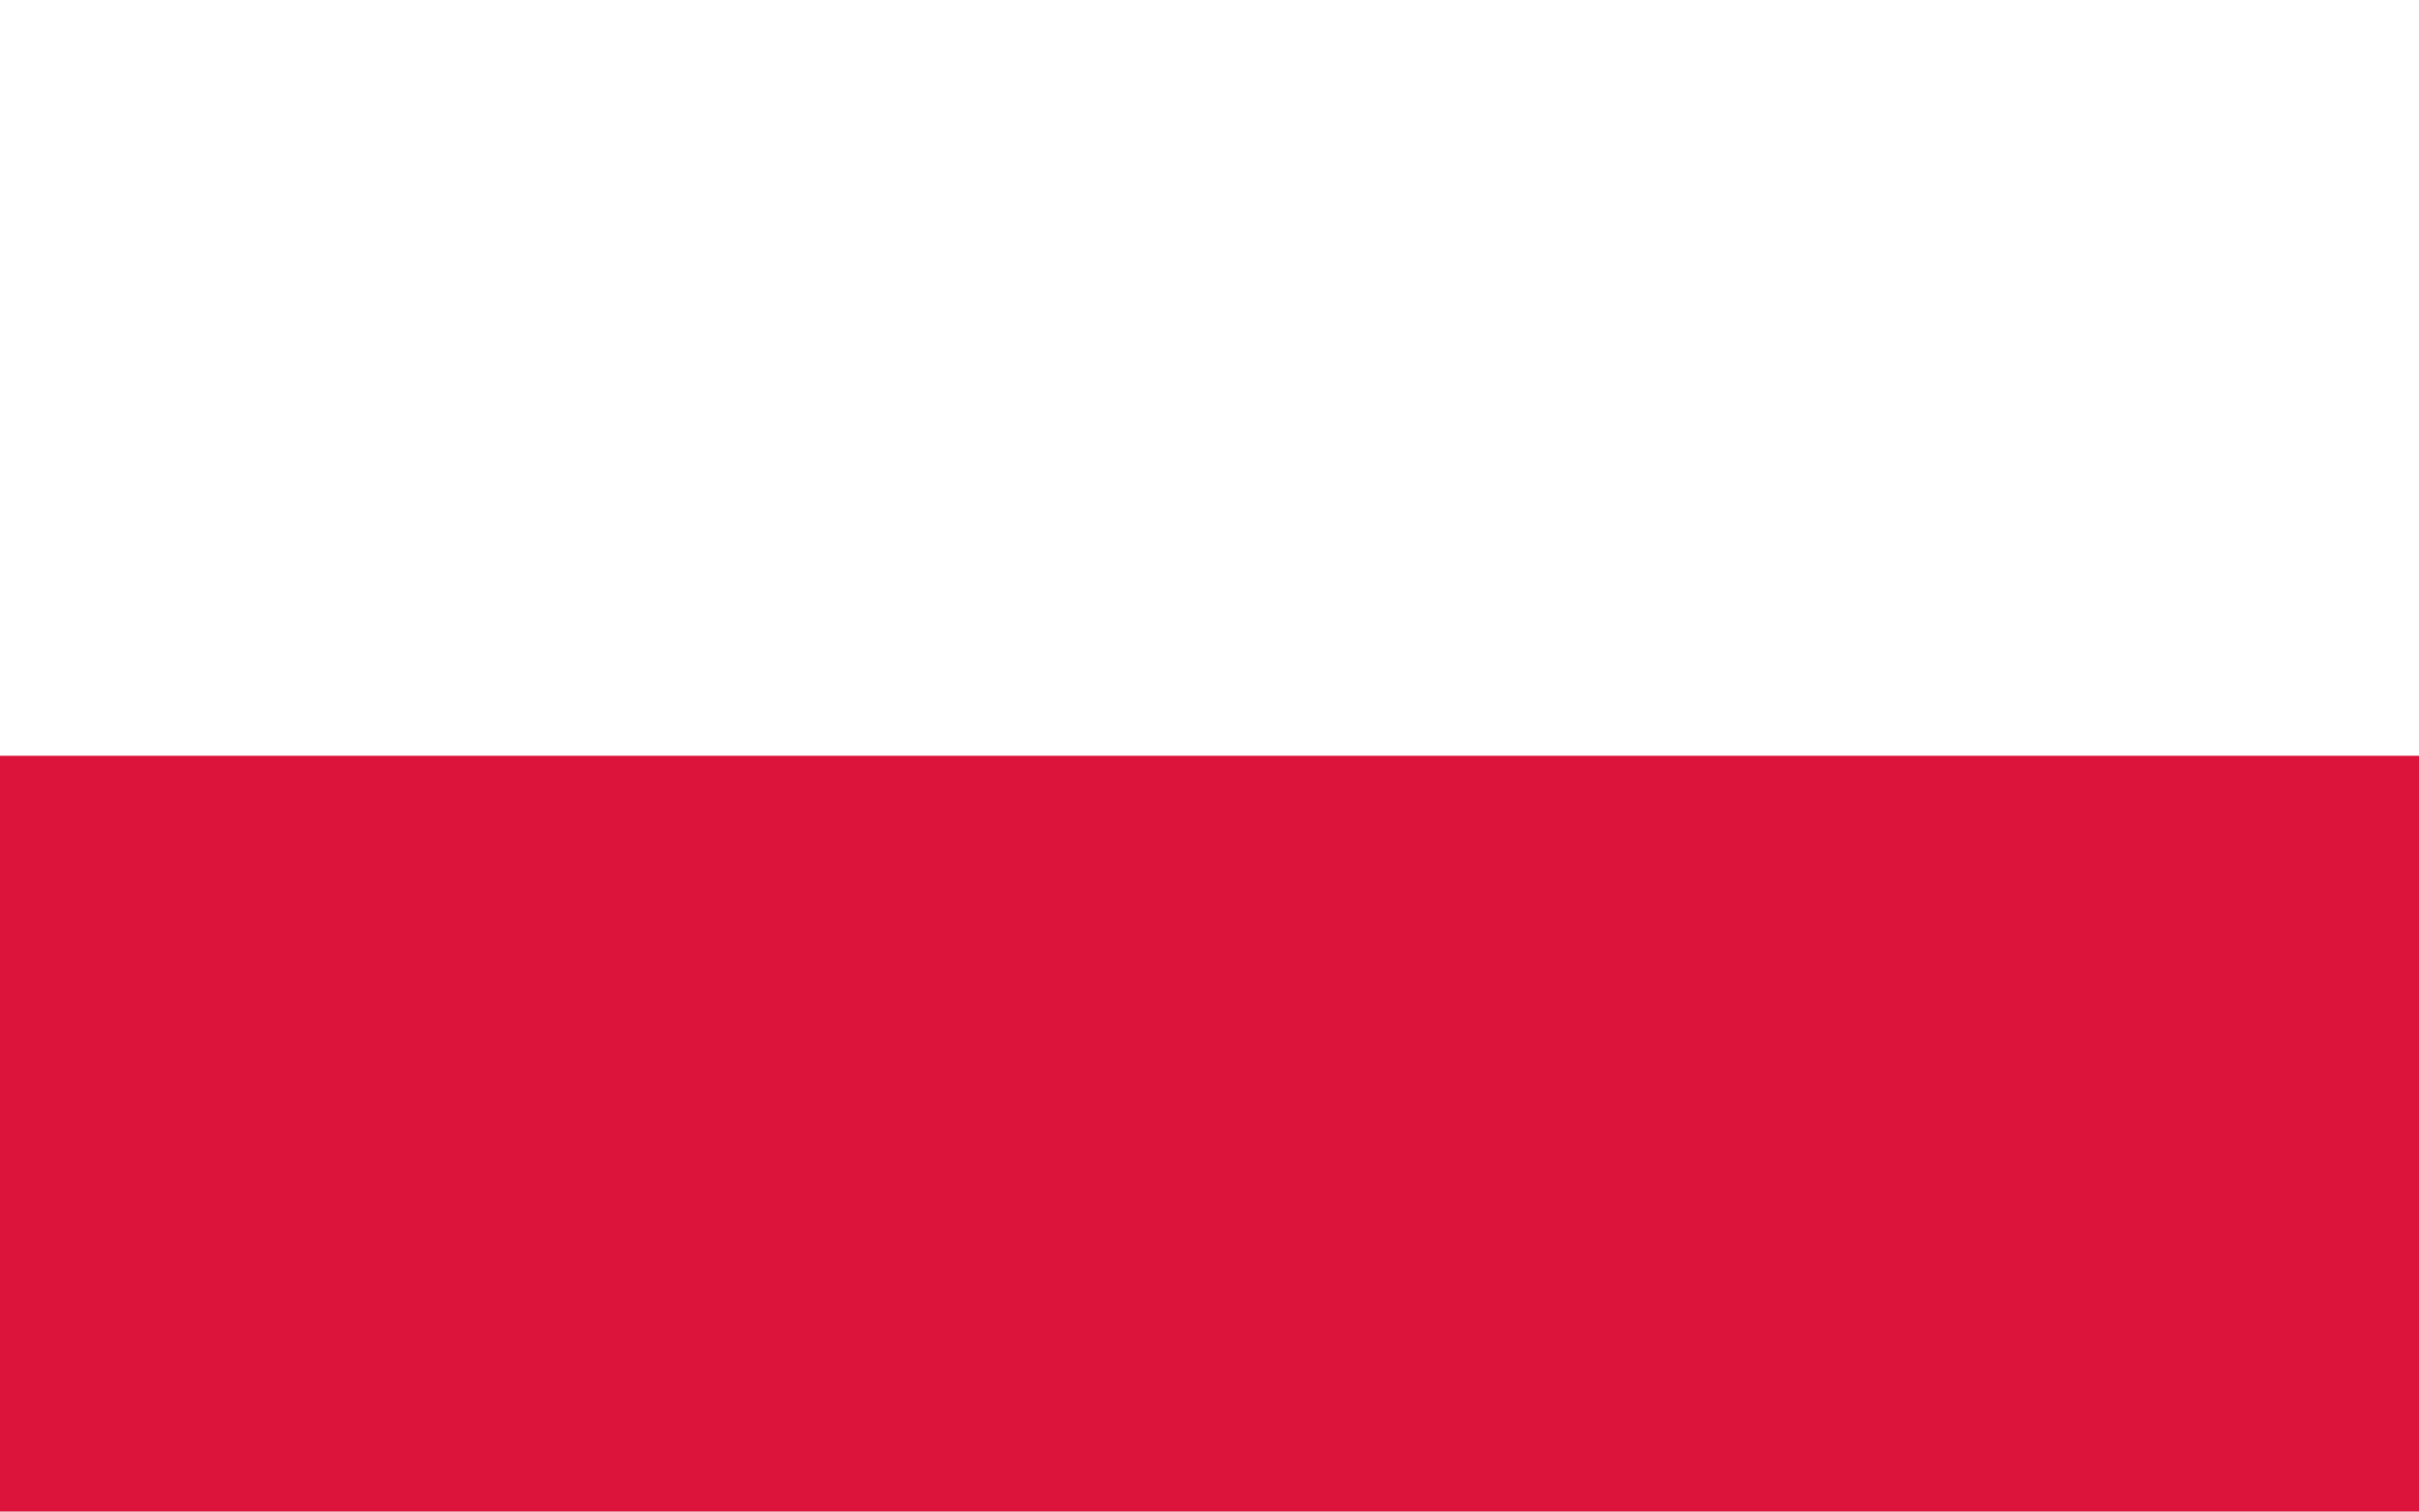
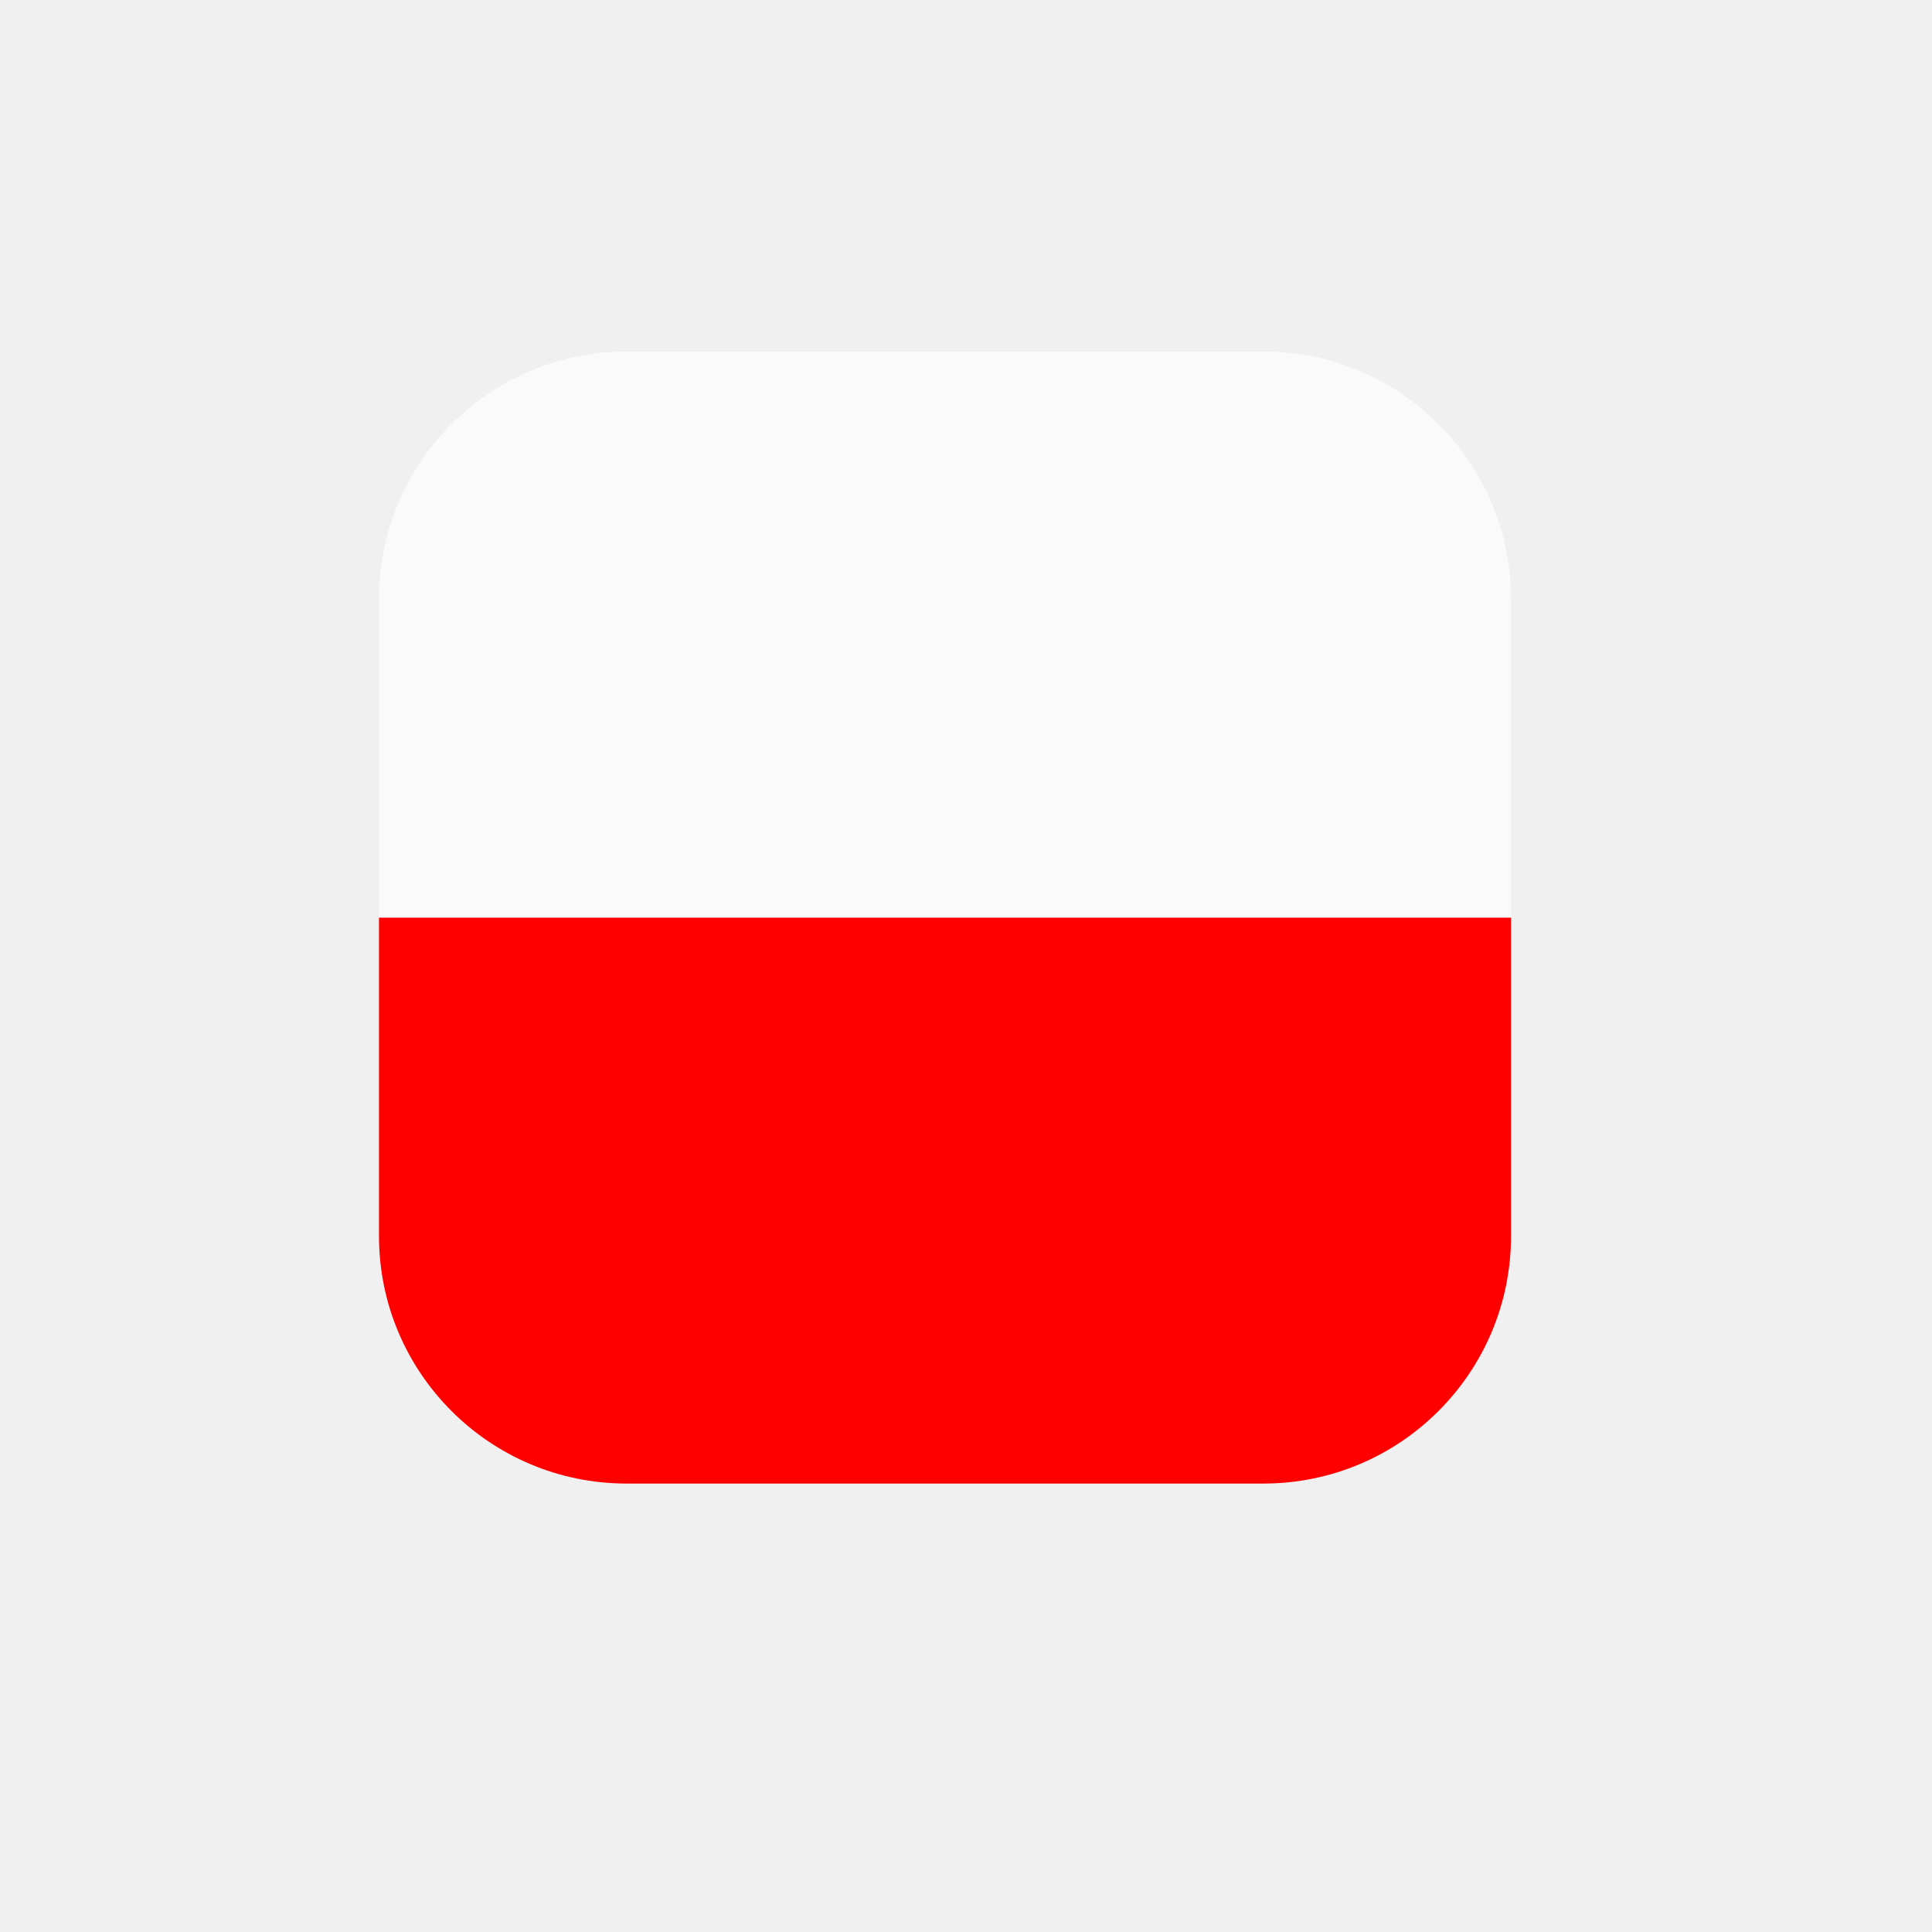
- <svg xmlns="http://www.w3.org/2000/svg" width="640" height="400" viewBox="0 0 8 5" version="1.1" id="svg9260">
-   <defs id="defs9264" />
-   <g id="g9831">
-     <path fill="#dc143c" d="M0 0h8v5H0z" id="path9256" />
-     <path fill="#fff" d="M0 0h8v2.5H0z" id="path9258" />
-   </g>
+ <svg xmlns="http://www.w3.org/2000/svg" version="1.1" id="Layer_1" x="0px" y="0px" viewBox="0 0 512 512" style="enable-background:new 0 0 512 512;" xml:space="preserve">
+   <defs id="defs870" />
+   <path style="fill:#ff0000;stroke-width:0.586;fill-opacity:1" d="m 100.435,327.532 c 0,36.244 29.381,65.625 65.625,65.625 h 168.75 c 36.244,0 65.625,-29.381 65.625,-65.625 v -84.375 h -300 z" id="path833" />
+   <path style="fill:#fafafa;stroke-width:0.586;fill-opacity:1" d="m 334.81,93.157 h -168.75 c -36.244,0 -65.625,29.381 -65.625,65.625 v 84.375 h 300 v -84.375 c 0,-36.244 -29.381,-65.625 -65.625,-65.625 z" id="path835" />
+   <g id="g837" />
+   <g id="g839" />
+   <g id="g841" />
+   <g id="g843" />
+   <g id="g845" />
+   <g id="g847" />
+   <g id="g849" />
+   <g id="g851" />
+   <g id="g853" />
+   <g id="g855" />
+   <g id="g857" />
+   <g id="g859" />
+   <g id="g861" />
+   <g id="g863" />
+   <g id="g865" />
</svg>
